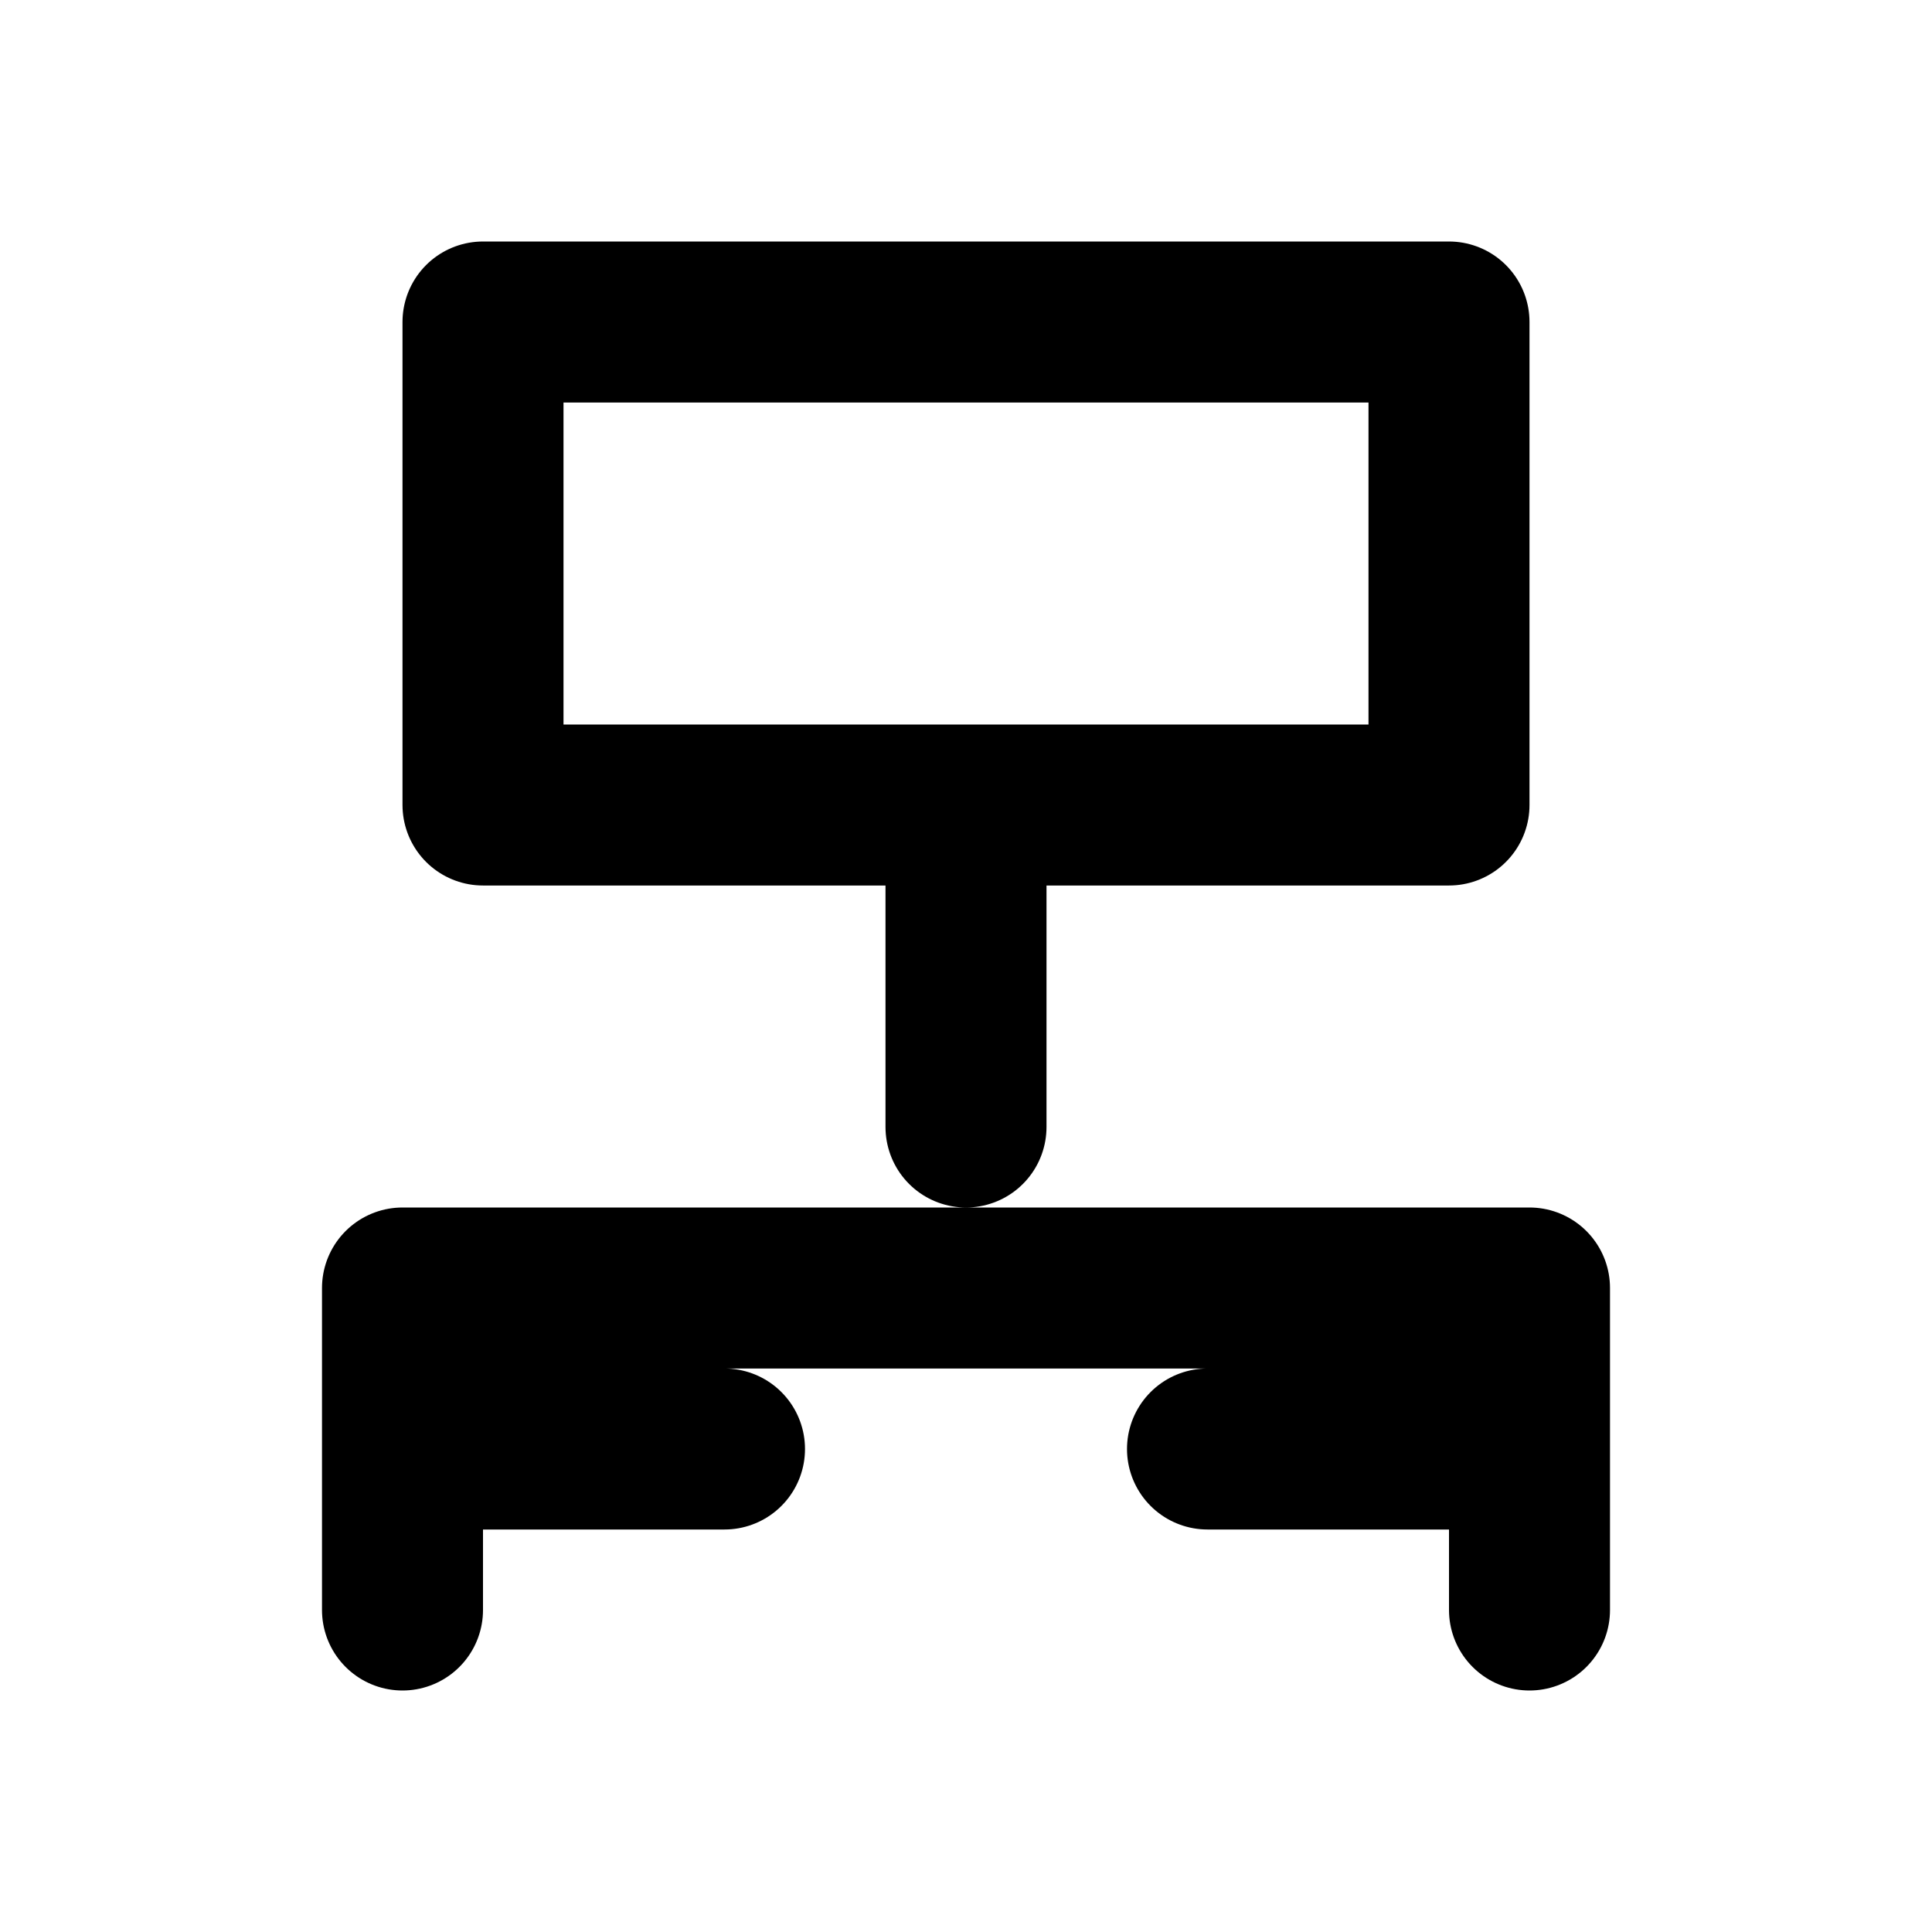
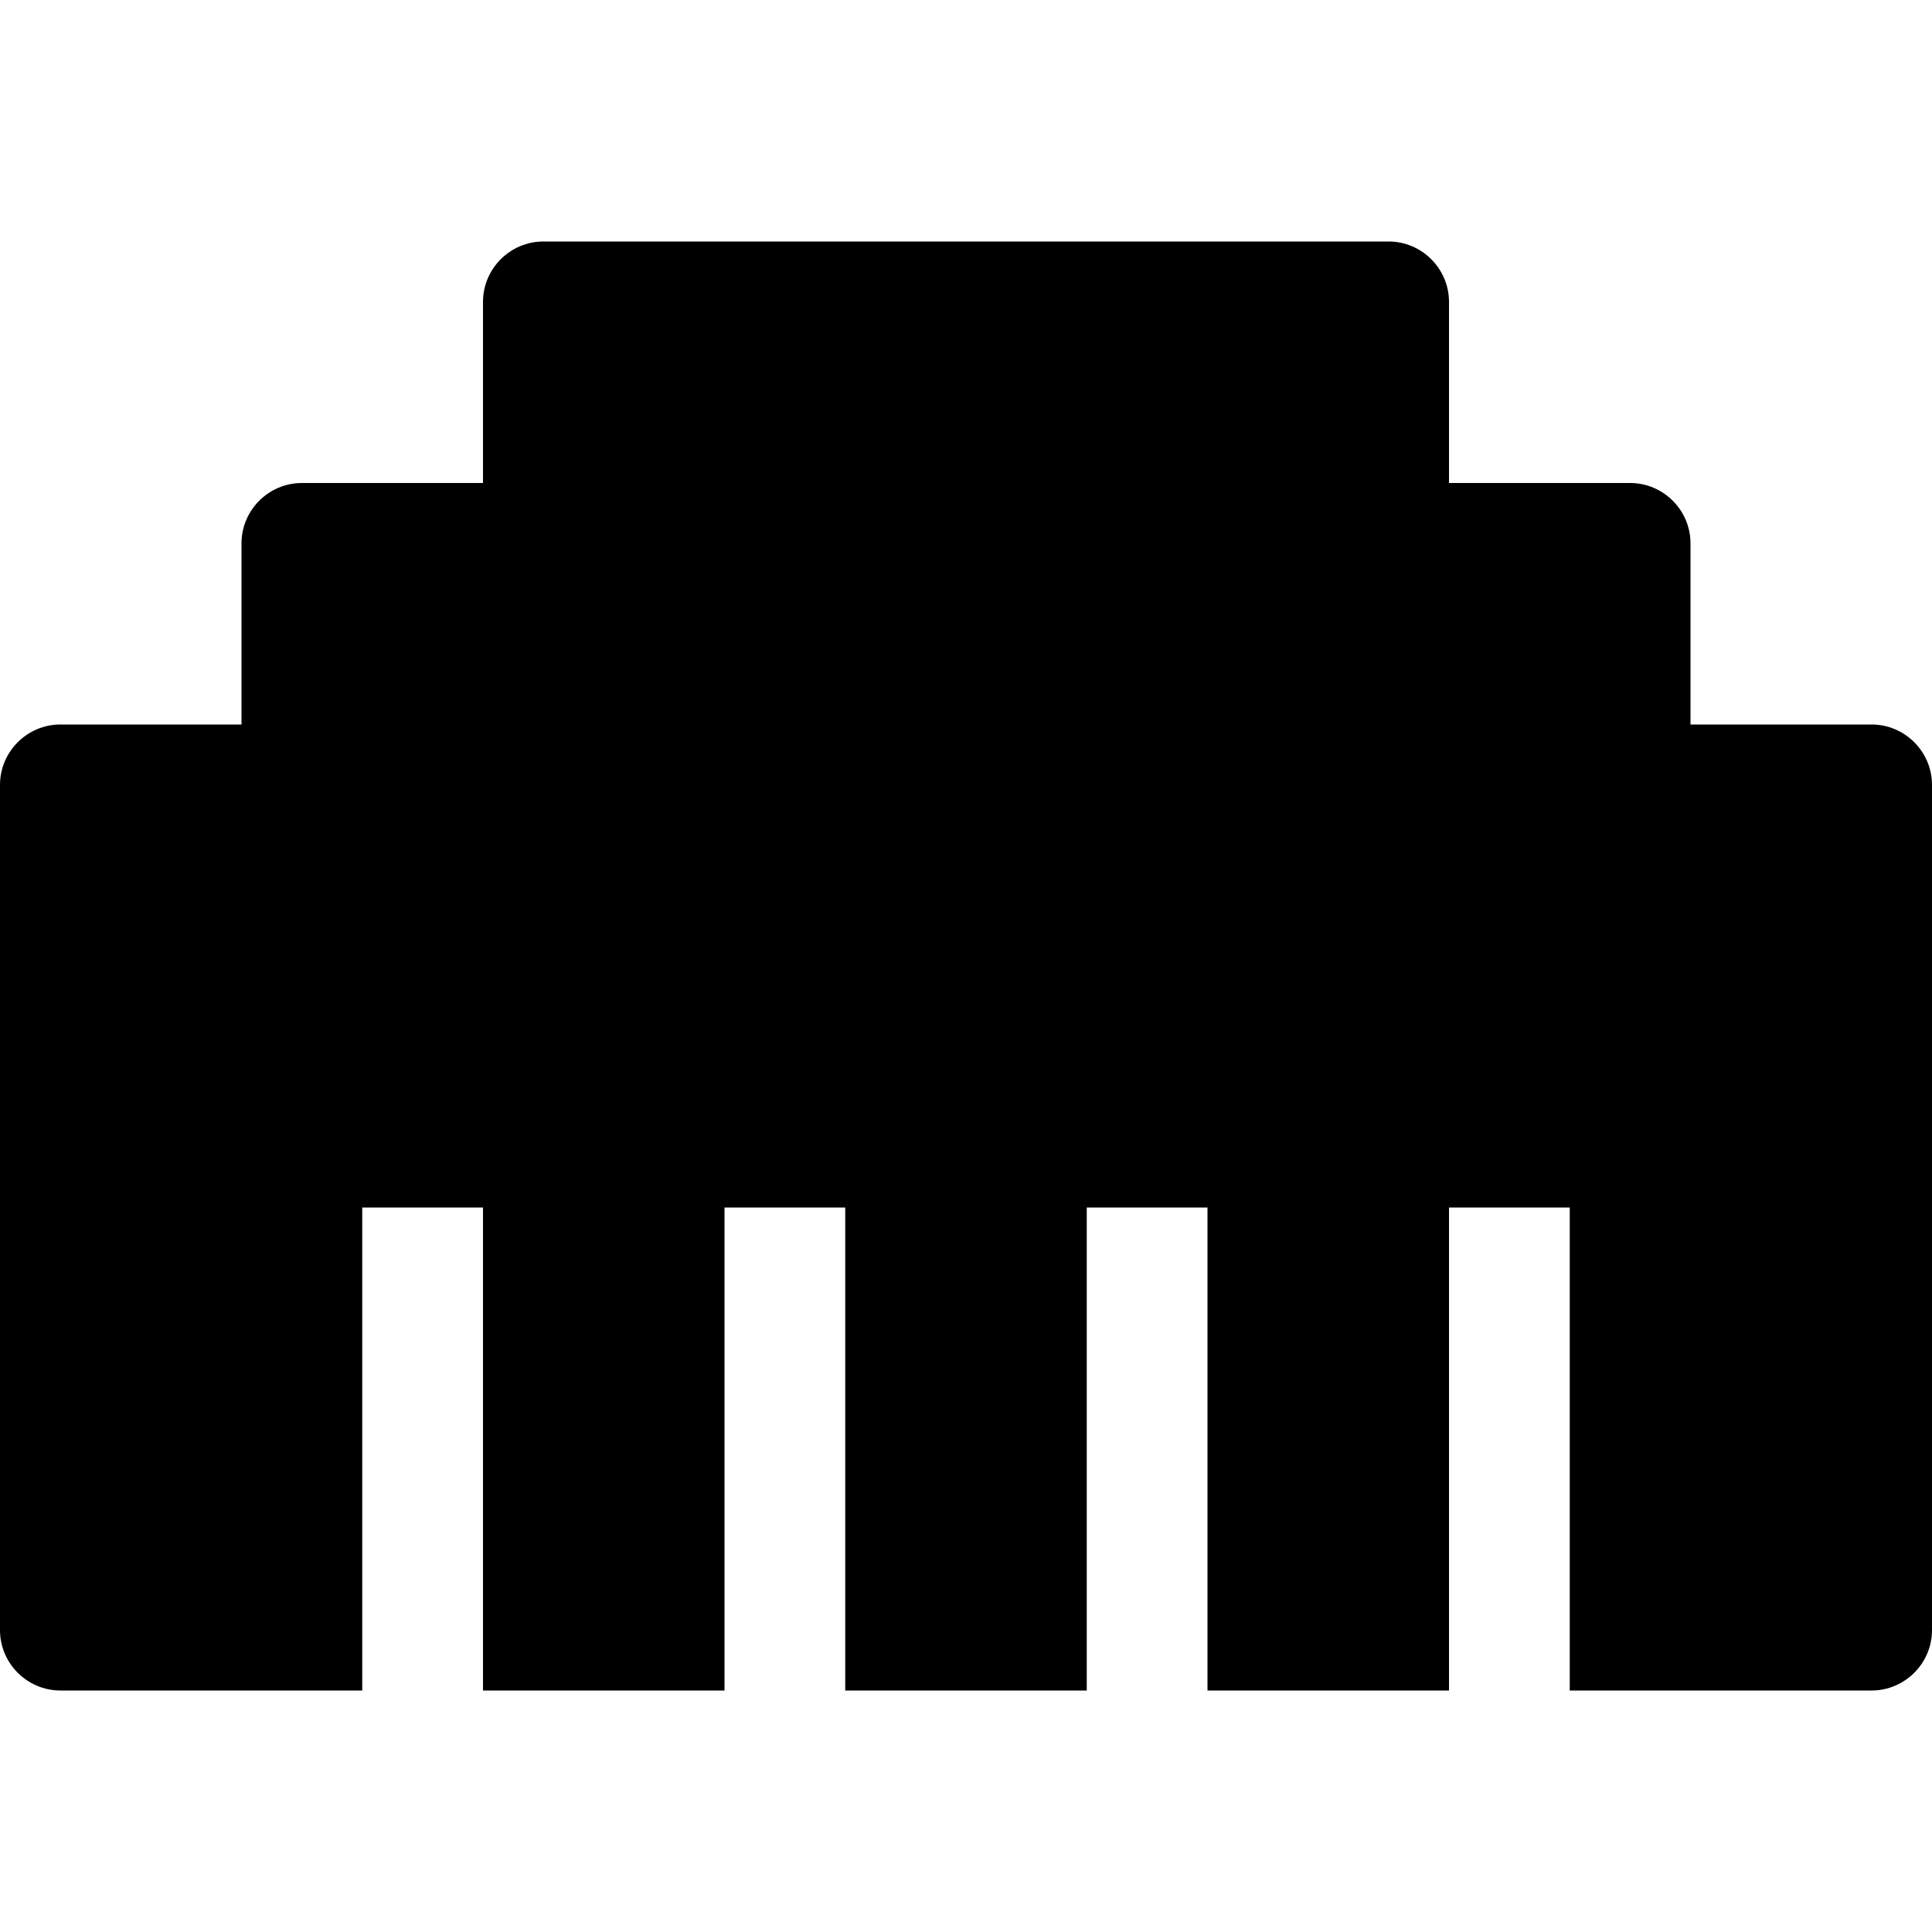
- <svg xmlns="http://www.w3.org/2000/svg" width="800" height="800" viewBox="0 0 24 24" fill="none">
-   <path d="M6 4h12v6H6zM12 10v4M5 20v-4h14v4M5 18h4M15 18h4" stroke="#000" stroke-width="2" stroke-linecap="round" stroke-linejoin="round" />
+ <svg xmlns="http://www.w3.org/2000/svg" width="800" height="800" viewBox="0 0 512 512">
+   <path d="M496 192h-48v-48c0-8.8-7.2-16-16-16h-48V80c0-8.8-7.2-16-16-16H144c-8.8 0-16 7.2-16 16v48H80c-8.8 0-16 7.2-16 16v48H16c-8.8 0-16 7.2-16 16v224c0 8.8 7.2 16 16 16h80V320h32v128h64V320h32v128h64V320h32v128h64V320h32v128h80c8.8 0 16-7.2 16-16V208c0-8.8-7.2-16-16-16" />
</svg>
